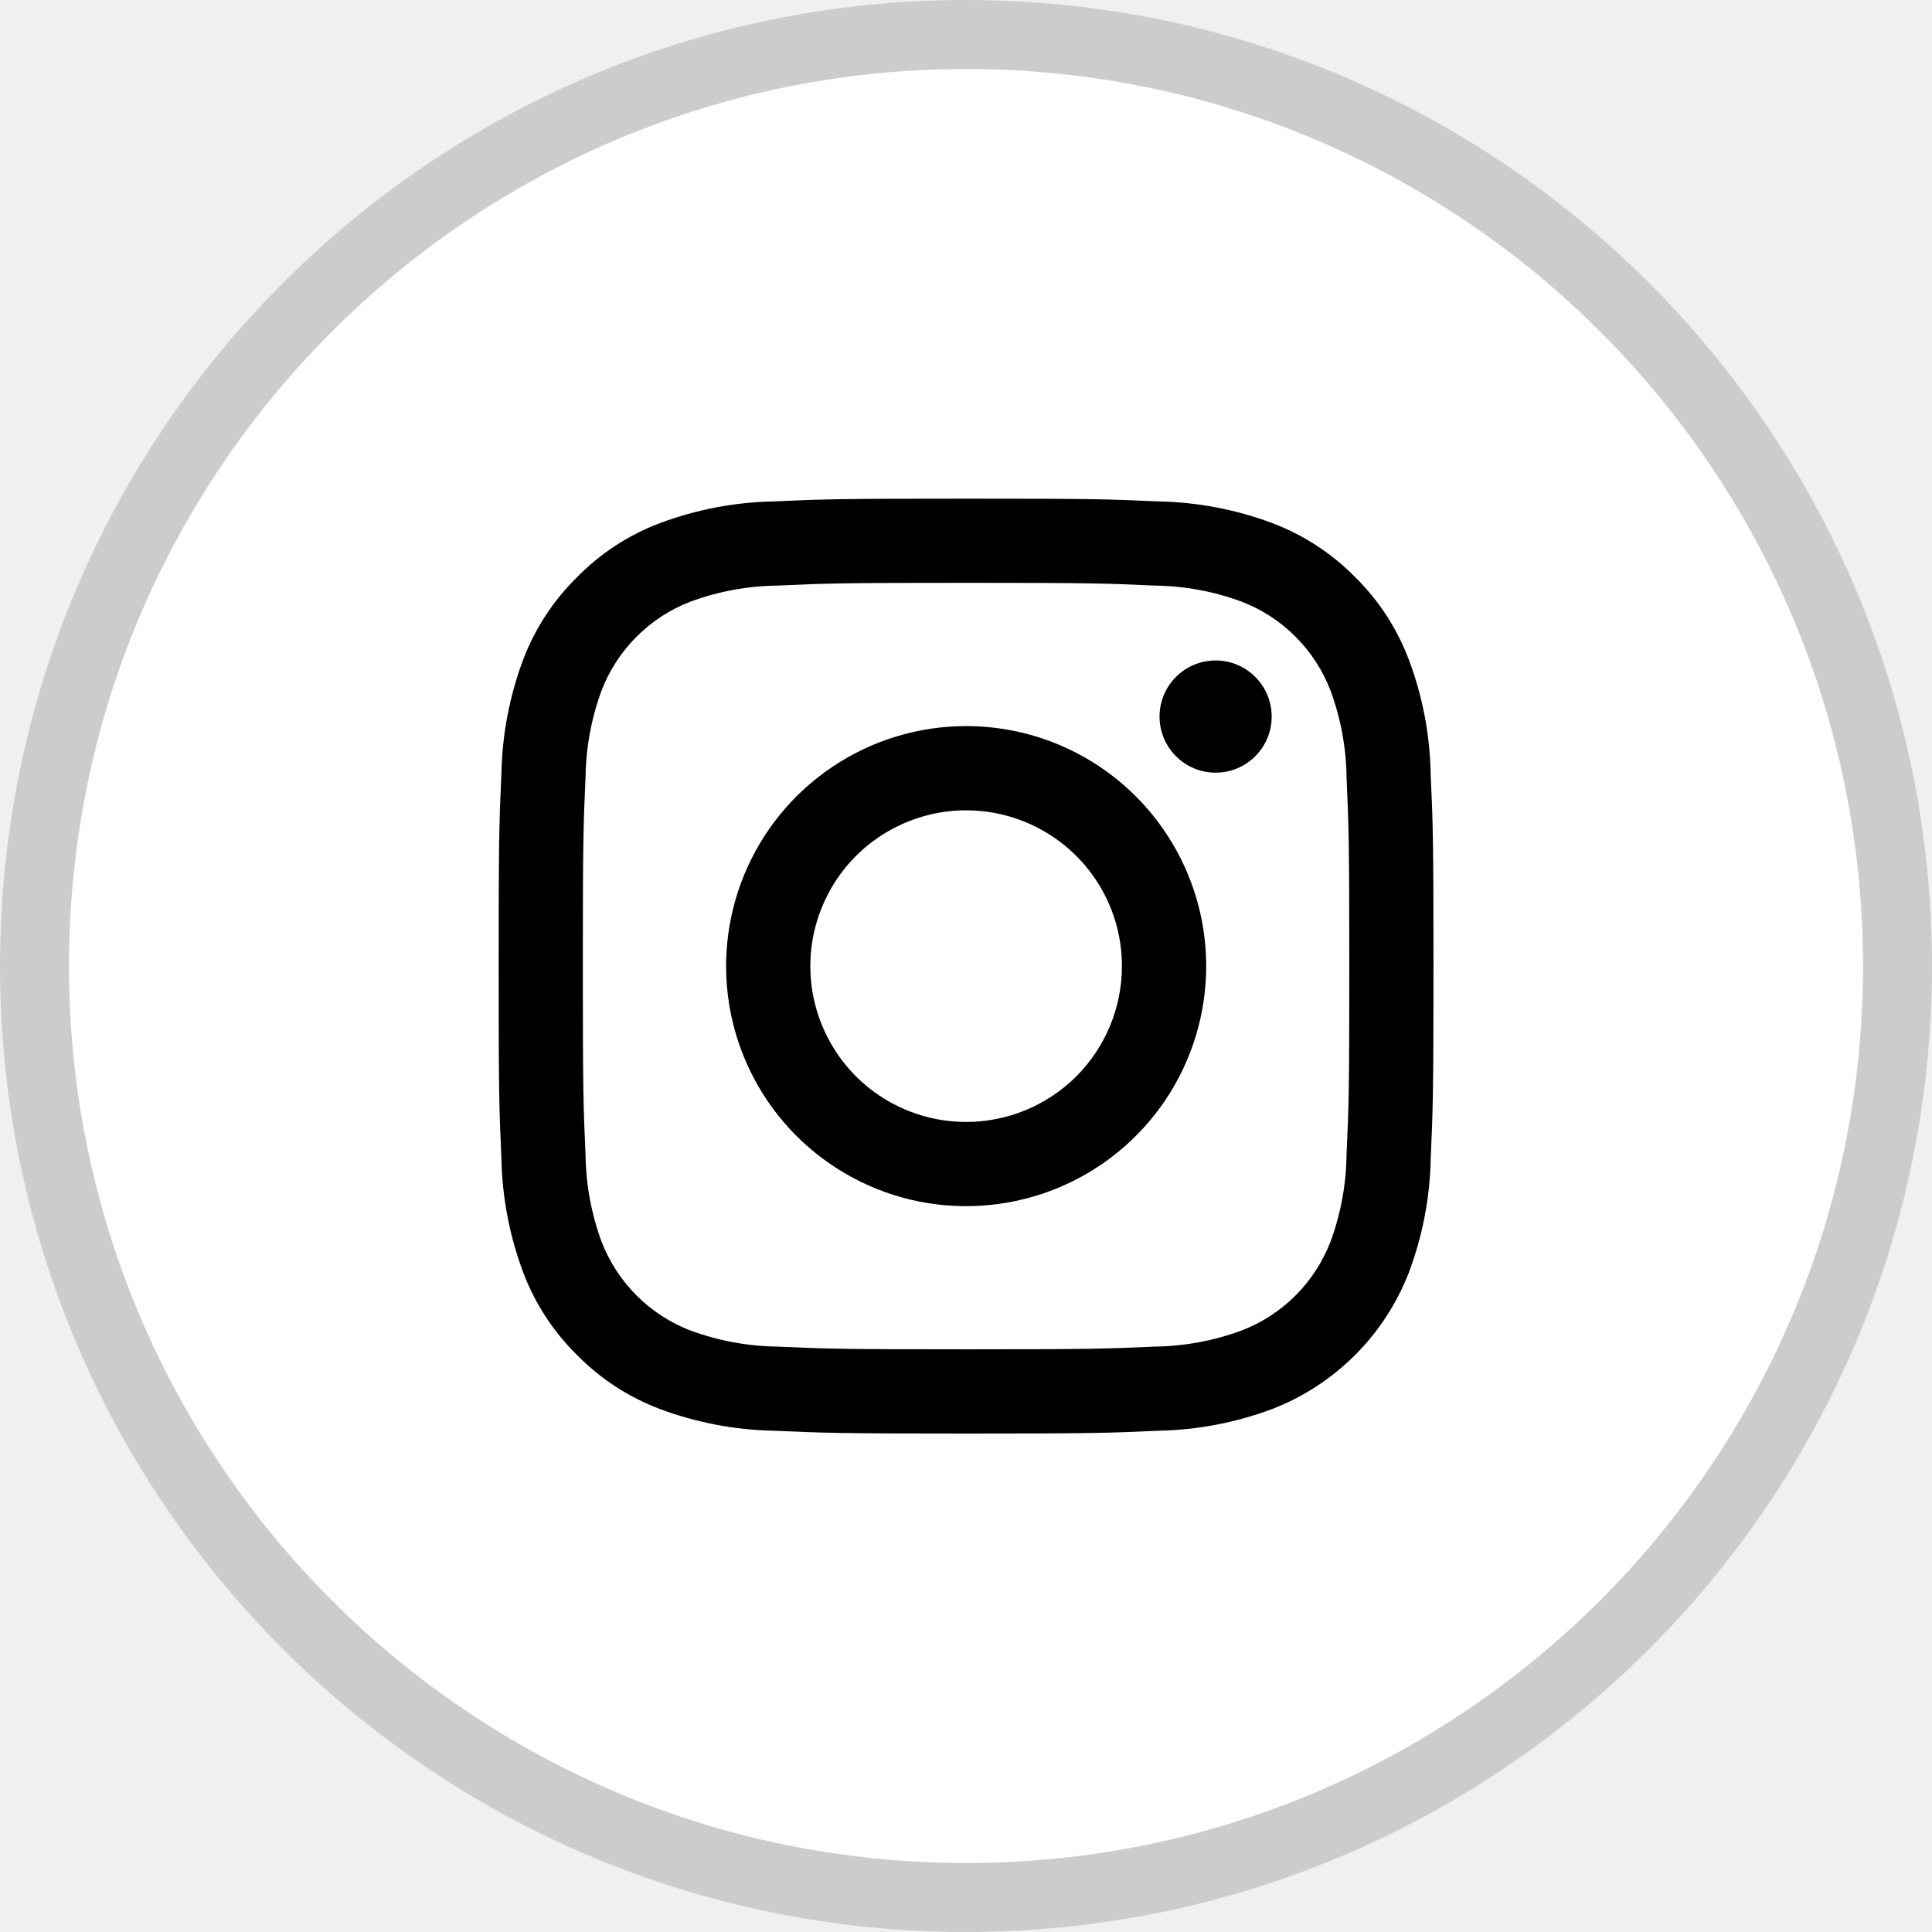
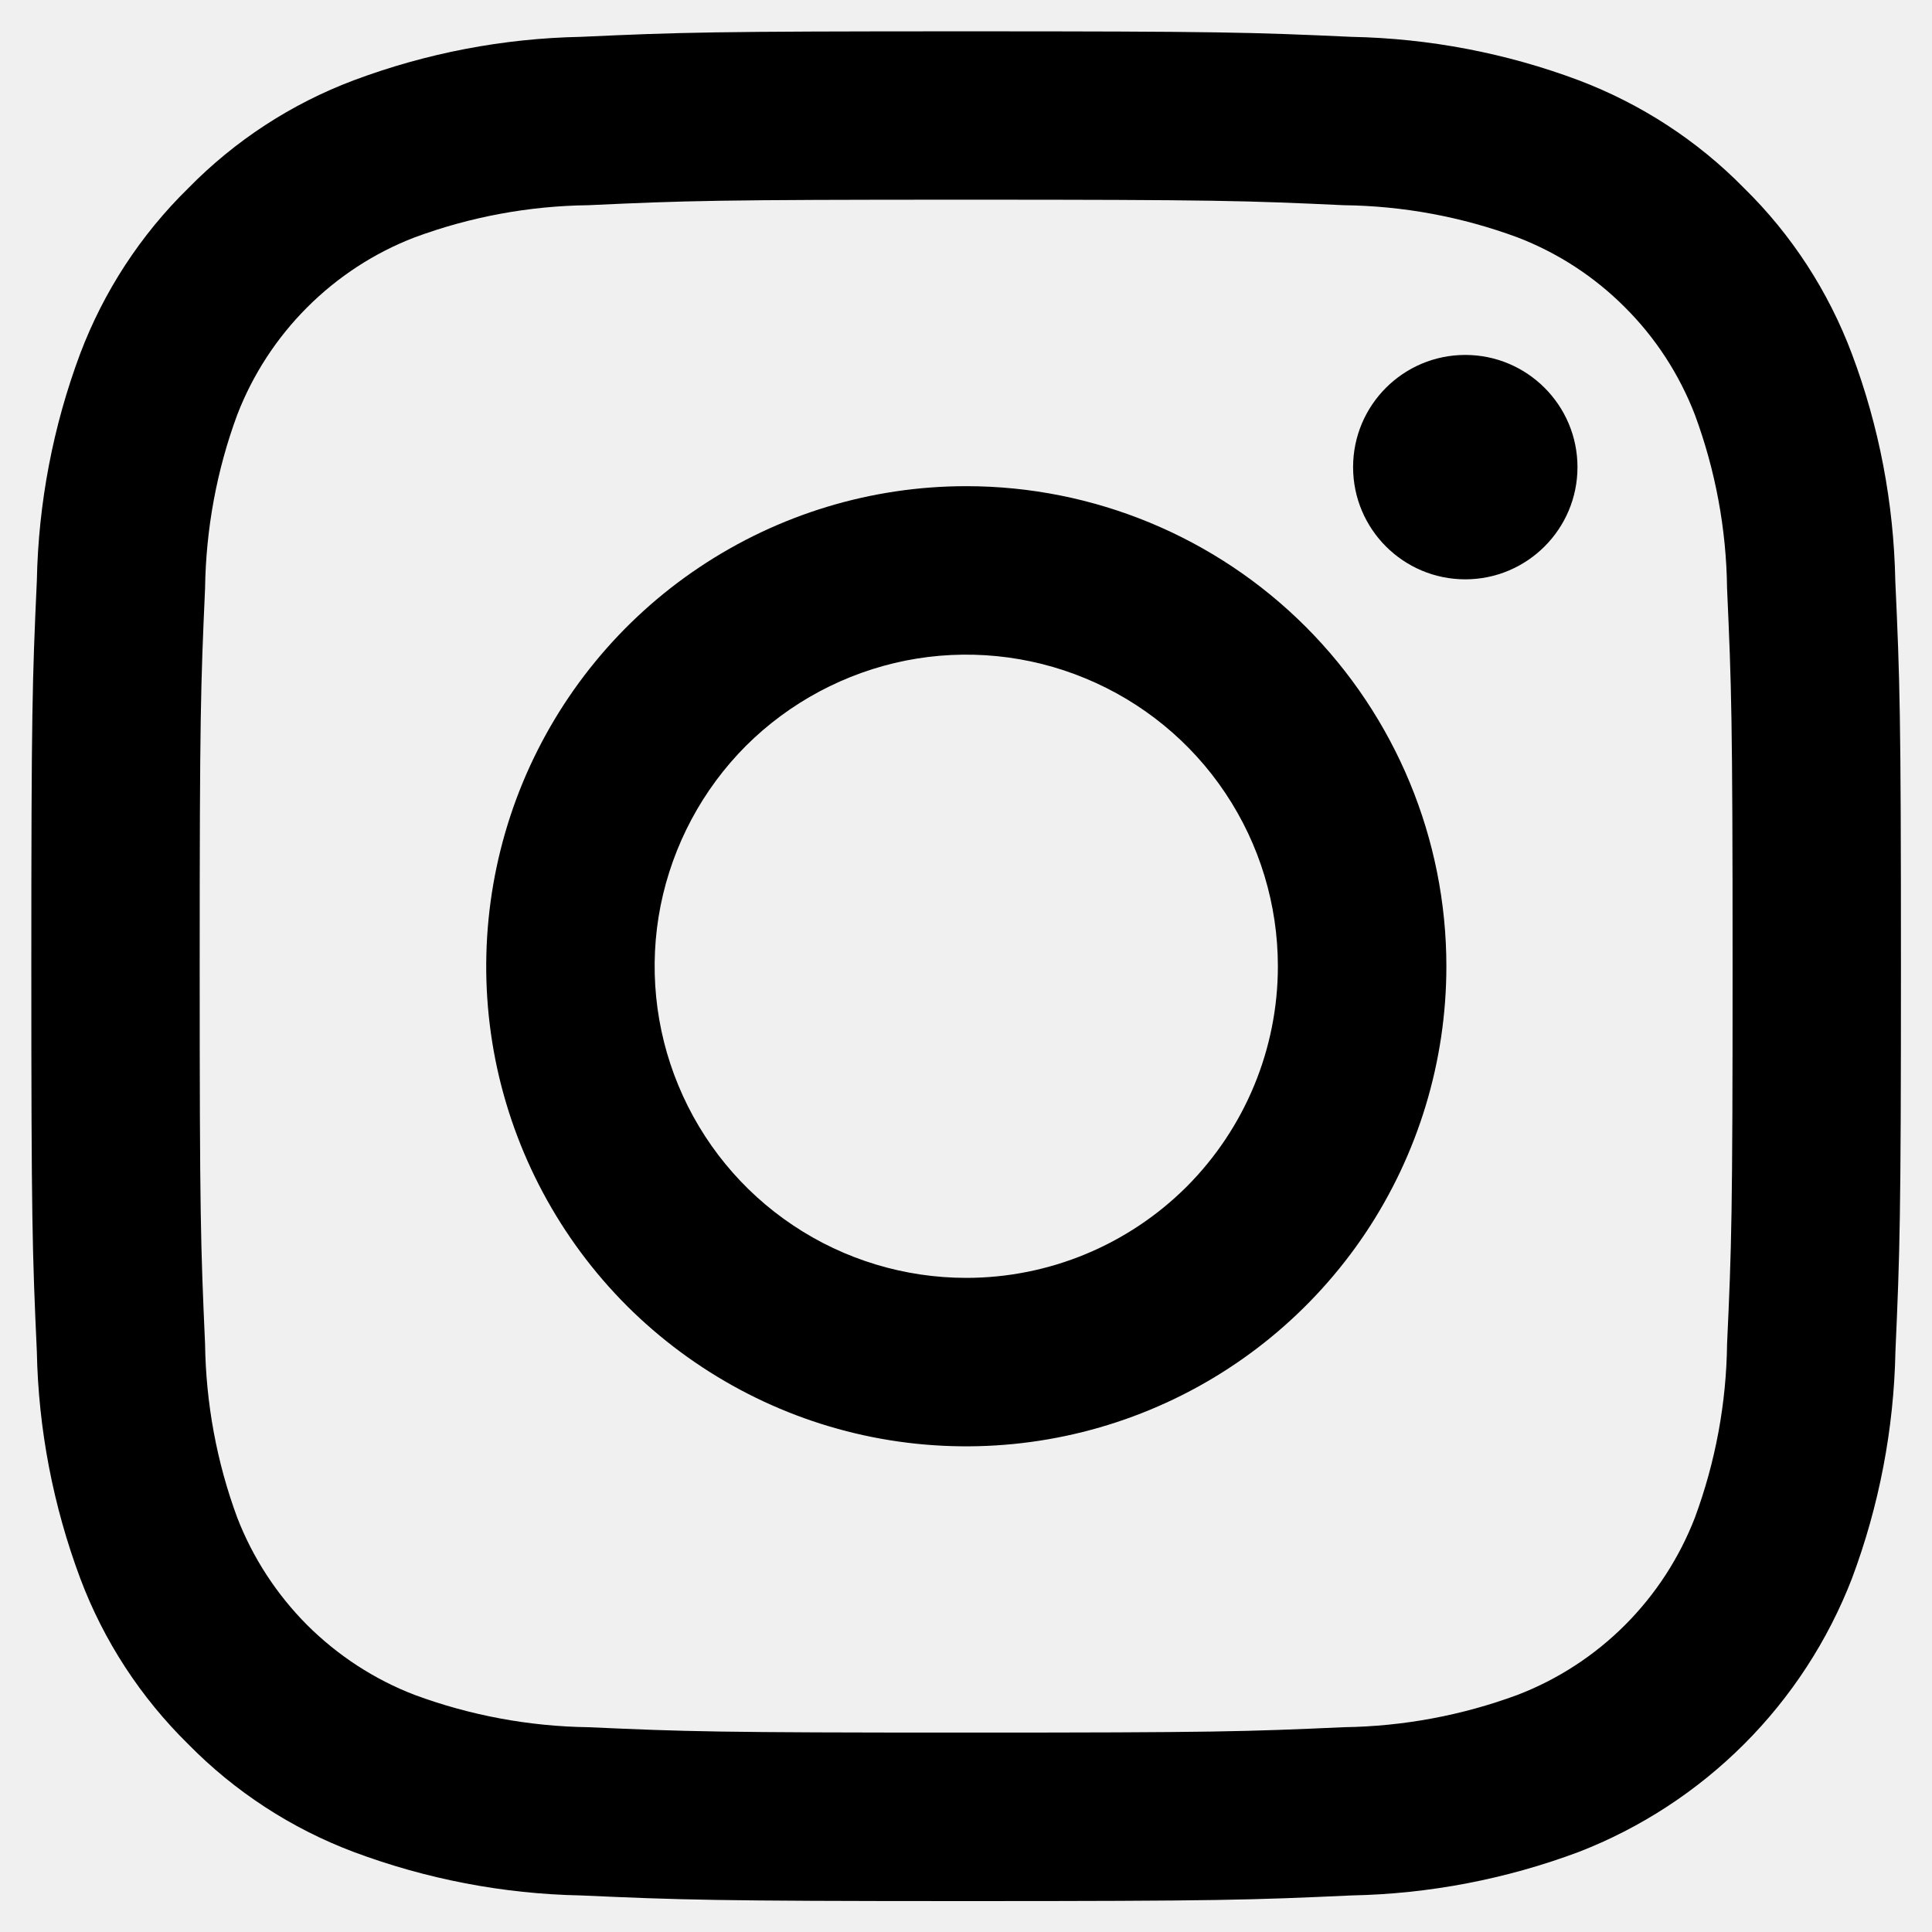
- <svg xmlns="http://www.w3.org/2000/svg" width="28" height="28" viewBox="0 0 28 28" fill="none">
-   <circle cx="14" cy="14" r="14" fill="white" />
-   <circle cx="14" cy="14" r="13.5" stroke="black" stroke-opacity="0.2" />
-   <path d="M14.001 8.447C15.809 8.447 16.024 8.454 16.738 8.487C17.168 8.492 17.593 8.571 17.996 8.72C18.288 8.832 18.554 9.005 18.775 9.227C18.997 9.448 19.169 9.713 19.282 10.006C19.431 10.409 19.51 10.834 19.515 11.264C19.547 11.978 19.555 12.192 19.555 14.001C19.555 15.81 19.548 16.024 19.515 16.738C19.51 17.168 19.431 17.594 19.282 17.997C19.169 18.289 18.997 18.554 18.775 18.776C18.554 18.997 18.288 19.17 17.996 19.282C17.593 19.431 17.168 19.51 16.738 19.516C16.024 19.548 15.81 19.555 14.001 19.555C12.192 19.555 11.977 19.548 11.263 19.516C10.834 19.51 10.408 19.431 10.005 19.282C9.713 19.17 9.448 18.997 9.226 18.776C9.005 18.554 8.832 18.289 8.719 17.997C8.57 17.594 8.492 17.168 8.486 16.738C8.454 16.024 8.447 15.81 8.447 14.001C8.447 12.192 8.454 11.978 8.486 11.264C8.492 10.834 8.57 10.409 8.719 10.006C8.832 9.713 9.005 9.448 9.226 9.227C9.448 9.005 9.713 8.832 10.005 8.72C10.408 8.571 10.834 8.492 11.263 8.487C11.978 8.454 12.192 8.447 14.001 8.447ZM14.001 7.227C12.162 7.227 11.93 7.234 11.208 7.267C10.646 7.278 10.089 7.385 9.563 7.582C9.111 7.752 8.702 8.019 8.364 8.364C8.019 8.702 7.752 9.111 7.581 9.563C7.384 10.09 7.278 10.646 7.267 11.209C7.234 11.93 7.227 12.162 7.227 14.001C7.227 15.839 7.234 16.071 7.267 16.794C7.278 17.356 7.385 17.912 7.582 18.439C7.752 18.891 8.019 19.3 8.364 19.639C8.702 19.983 9.111 20.25 9.563 20.42C10.09 20.617 10.646 20.724 11.209 20.735C11.931 20.767 12.162 20.776 14.001 20.776C15.841 20.776 16.072 20.768 16.794 20.735C17.357 20.724 17.913 20.617 18.439 20.42C18.889 20.246 19.298 19.979 19.639 19.638C19.98 19.297 20.246 18.888 20.42 18.438C20.617 17.912 20.724 17.355 20.735 16.793C20.767 16.071 20.775 15.839 20.775 14.001C20.775 12.162 20.767 11.93 20.734 11.208C20.723 10.646 20.617 10.089 20.419 9.563C20.249 9.111 19.983 8.701 19.638 8.363C19.3 8.018 18.89 7.752 18.438 7.581C17.912 7.384 17.355 7.278 16.793 7.267C16.071 7.234 15.839 7.227 14.001 7.227Z" fill="black" />
-   <path d="M14.002 10.523C13.314 10.523 12.642 10.727 12.069 11.11C11.497 11.492 11.052 12.035 10.788 12.671C10.525 13.307 10.456 14.006 10.59 14.681C10.725 15.356 11.056 15.976 11.542 16.462C12.029 16.948 12.649 17.28 13.323 17.414C13.998 17.548 14.698 17.479 15.333 17.216C15.969 16.953 16.512 16.507 16.895 15.935C17.277 15.363 17.481 14.69 17.481 14.002C17.481 13.079 17.114 12.195 16.462 11.542C15.81 10.89 14.925 10.523 14.002 10.523ZM14.002 16.26C13.556 16.26 13.119 16.128 12.748 15.88C12.376 15.632 12.087 15.279 11.916 14.866C11.745 14.454 11.7 14 11.787 13.562C11.875 13.124 12.09 12.721 12.405 12.405C12.721 12.09 13.124 11.875 13.562 11.787C14 11.7 14.454 11.745 14.866 11.916C15.279 12.087 15.632 12.376 15.88 12.748C16.128 13.119 16.26 13.556 16.26 14.002C16.26 14.601 16.022 15.175 15.599 15.599C15.175 16.022 14.601 16.26 14.002 16.26Z" fill="black" />
-   <path d="M17.618 11.198C18.067 11.198 18.43 10.834 18.43 10.385C18.43 9.936 18.067 9.572 17.618 9.572C17.169 9.572 16.805 9.936 16.805 10.385C16.805 10.834 17.169 11.198 17.618 11.198Z" fill="black" />
+ <svg xmlns="http://www.w3.org/2000/svg" width="14" height="14" viewBox="0 0 14 14" fill="none">
+   <path d="M7.001 1.447C8.809 1.447 9.024 1.454 9.738 1.487C10.168 1.492 10.593 1.571 10.996 1.72C11.288 1.832 11.554 2.005 11.775 2.227C11.997 2.448 12.169 2.713 12.282 3.006C12.431 3.409 12.51 3.834 12.515 4.264C12.547 4.978 12.555 5.192 12.555 7.001C12.555 8.81 12.548 9.024 12.515 9.739C12.51 10.168 12.431 10.594 12.282 10.997C12.169 11.289 11.997 11.554 11.775 11.776C11.554 11.997 11.288 12.17 10.996 12.282C10.593 12.431 10.168 12.51 9.738 12.516C9.024 12.548 8.81 12.555 7.001 12.555C5.192 12.555 4.978 12.548 4.263 12.516C3.834 12.51 3.408 12.431 3.005 12.282C2.713 12.17 2.448 11.997 2.226 11.776C2.005 11.554 1.832 11.289 1.719 10.997C1.57 10.594 1.492 10.168 1.486 9.739C1.454 9.024 1.447 8.81 1.447 7.001C1.447 5.192 1.454 4.978 1.486 4.264C1.492 3.834 1.57 3.409 1.719 3.006C1.832 2.713 2.005 2.448 2.226 2.227C2.448 2.005 2.713 1.832 3.005 1.72C3.408 1.571 3.834 1.492 4.263 1.487C4.978 1.454 5.192 1.447 7.001 1.447ZM7.001 0.227C5.162 0.227 4.93 0.234 4.208 0.267C3.646 0.278 3.089 0.385 2.563 0.582C2.111 0.752 1.702 1.019 1.364 1.364C1.019 1.702 0.752 2.111 0.581 2.563C0.384 3.09 0.278 3.646 0.267 4.208C0.234 4.93 0.227 5.162 0.227 7.001C0.227 8.839 0.234 9.071 0.267 9.794C0.278 10.356 0.385 10.912 0.582 11.439C0.752 11.891 1.019 12.3 1.364 12.639C1.702 12.983 2.111 13.25 2.563 13.42C3.09 13.617 3.646 13.724 4.208 13.735C4.931 13.767 5.162 13.776 7.001 13.776C8.841 13.776 9.072 13.768 9.794 13.735C10.357 13.724 10.913 13.617 11.44 13.42C11.889 13.246 12.298 12.979 12.639 12.638C12.98 12.297 13.246 11.888 13.42 11.438C13.617 10.912 13.724 10.355 13.735 9.793C13.767 9.071 13.775 8.839 13.775 7.001C13.775 5.162 13.767 4.93 13.734 4.208C13.723 3.646 13.617 3.089 13.419 2.563C13.249 2.111 12.983 1.701 12.638 1.363C12.3 1.018 11.89 0.752 11.438 0.581C10.912 0.384 10.355 0.278 9.793 0.267C9.071 0.234 8.839 0.227 7.001 0.227Z" fill="black" />
+   <path d="M7.002 3.523C6.314 3.523 5.642 3.727 5.069 4.11C4.497 4.492 4.052 5.035 3.788 5.671C3.525 6.307 3.456 7.006 3.59 7.681C3.725 8.356 4.056 8.975 4.542 9.462C5.029 9.948 5.649 10.28 6.323 10.414C6.998 10.548 7.698 10.479 8.333 10.216C8.969 9.953 9.512 9.507 9.895 8.935C10.277 8.363 10.481 7.69 10.481 7.002C10.481 6.08 10.114 5.195 9.462 4.542C8.81 3.89 7.925 3.523 7.002 3.523ZM7.002 9.26C6.556 9.26 6.119 9.128 5.748 8.88C5.376 8.632 5.087 8.279 4.916 7.866C4.745 7.454 4.7 7 4.787 6.562C4.875 6.124 5.09 5.721 5.405 5.405C5.721 5.09 6.124 4.875 6.562 4.787C7 4.7 7.454 4.745 7.866 4.916C8.279 5.087 8.632 5.376 8.88 5.748C9.128 6.119 9.26 6.556 9.26 7.002C9.26 7.601 9.022 8.175 8.599 8.599C8.175 9.022 7.601 9.26 7.002 9.26Z" fill="black" />
+   <path d="M10.618 4.198C11.066 4.198 11.431 3.834 11.431 3.385C11.431 2.936 11.066 2.572 10.618 2.572C10.169 2.572 9.805 2.936 9.805 3.385C9.805 3.834 10.169 4.198 10.618 4.198Z" fill="black" />
</svg>
